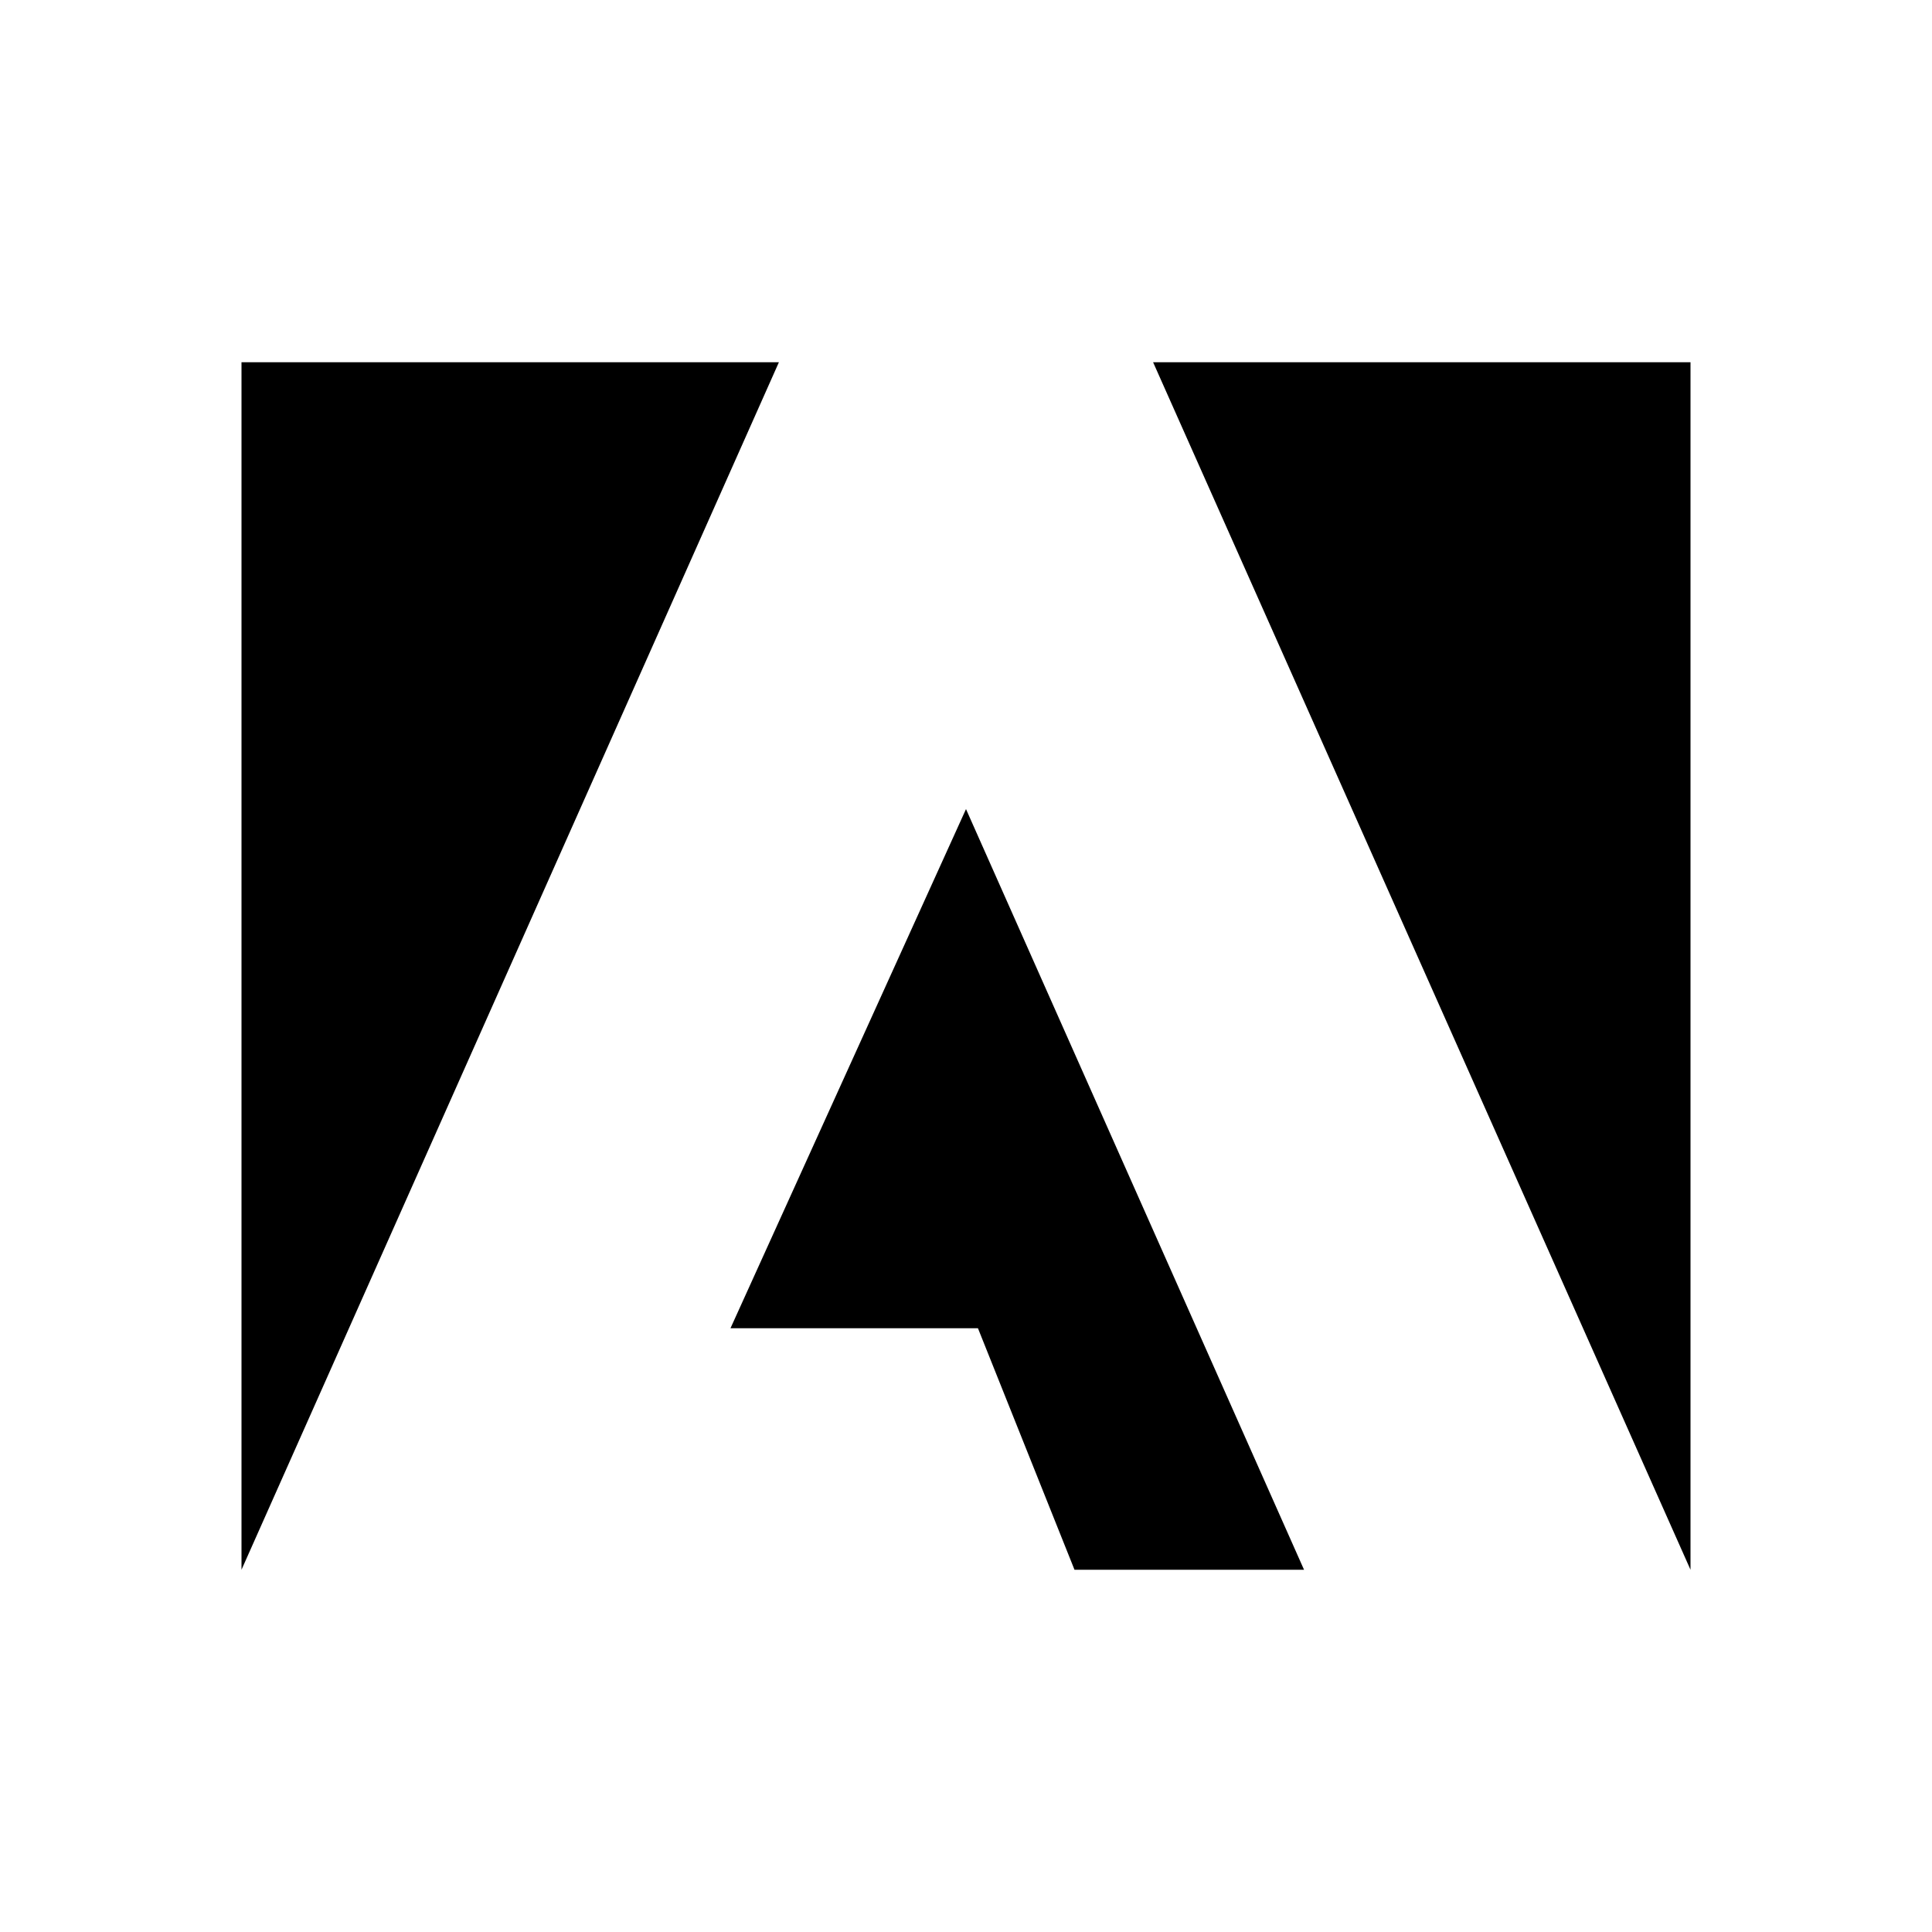
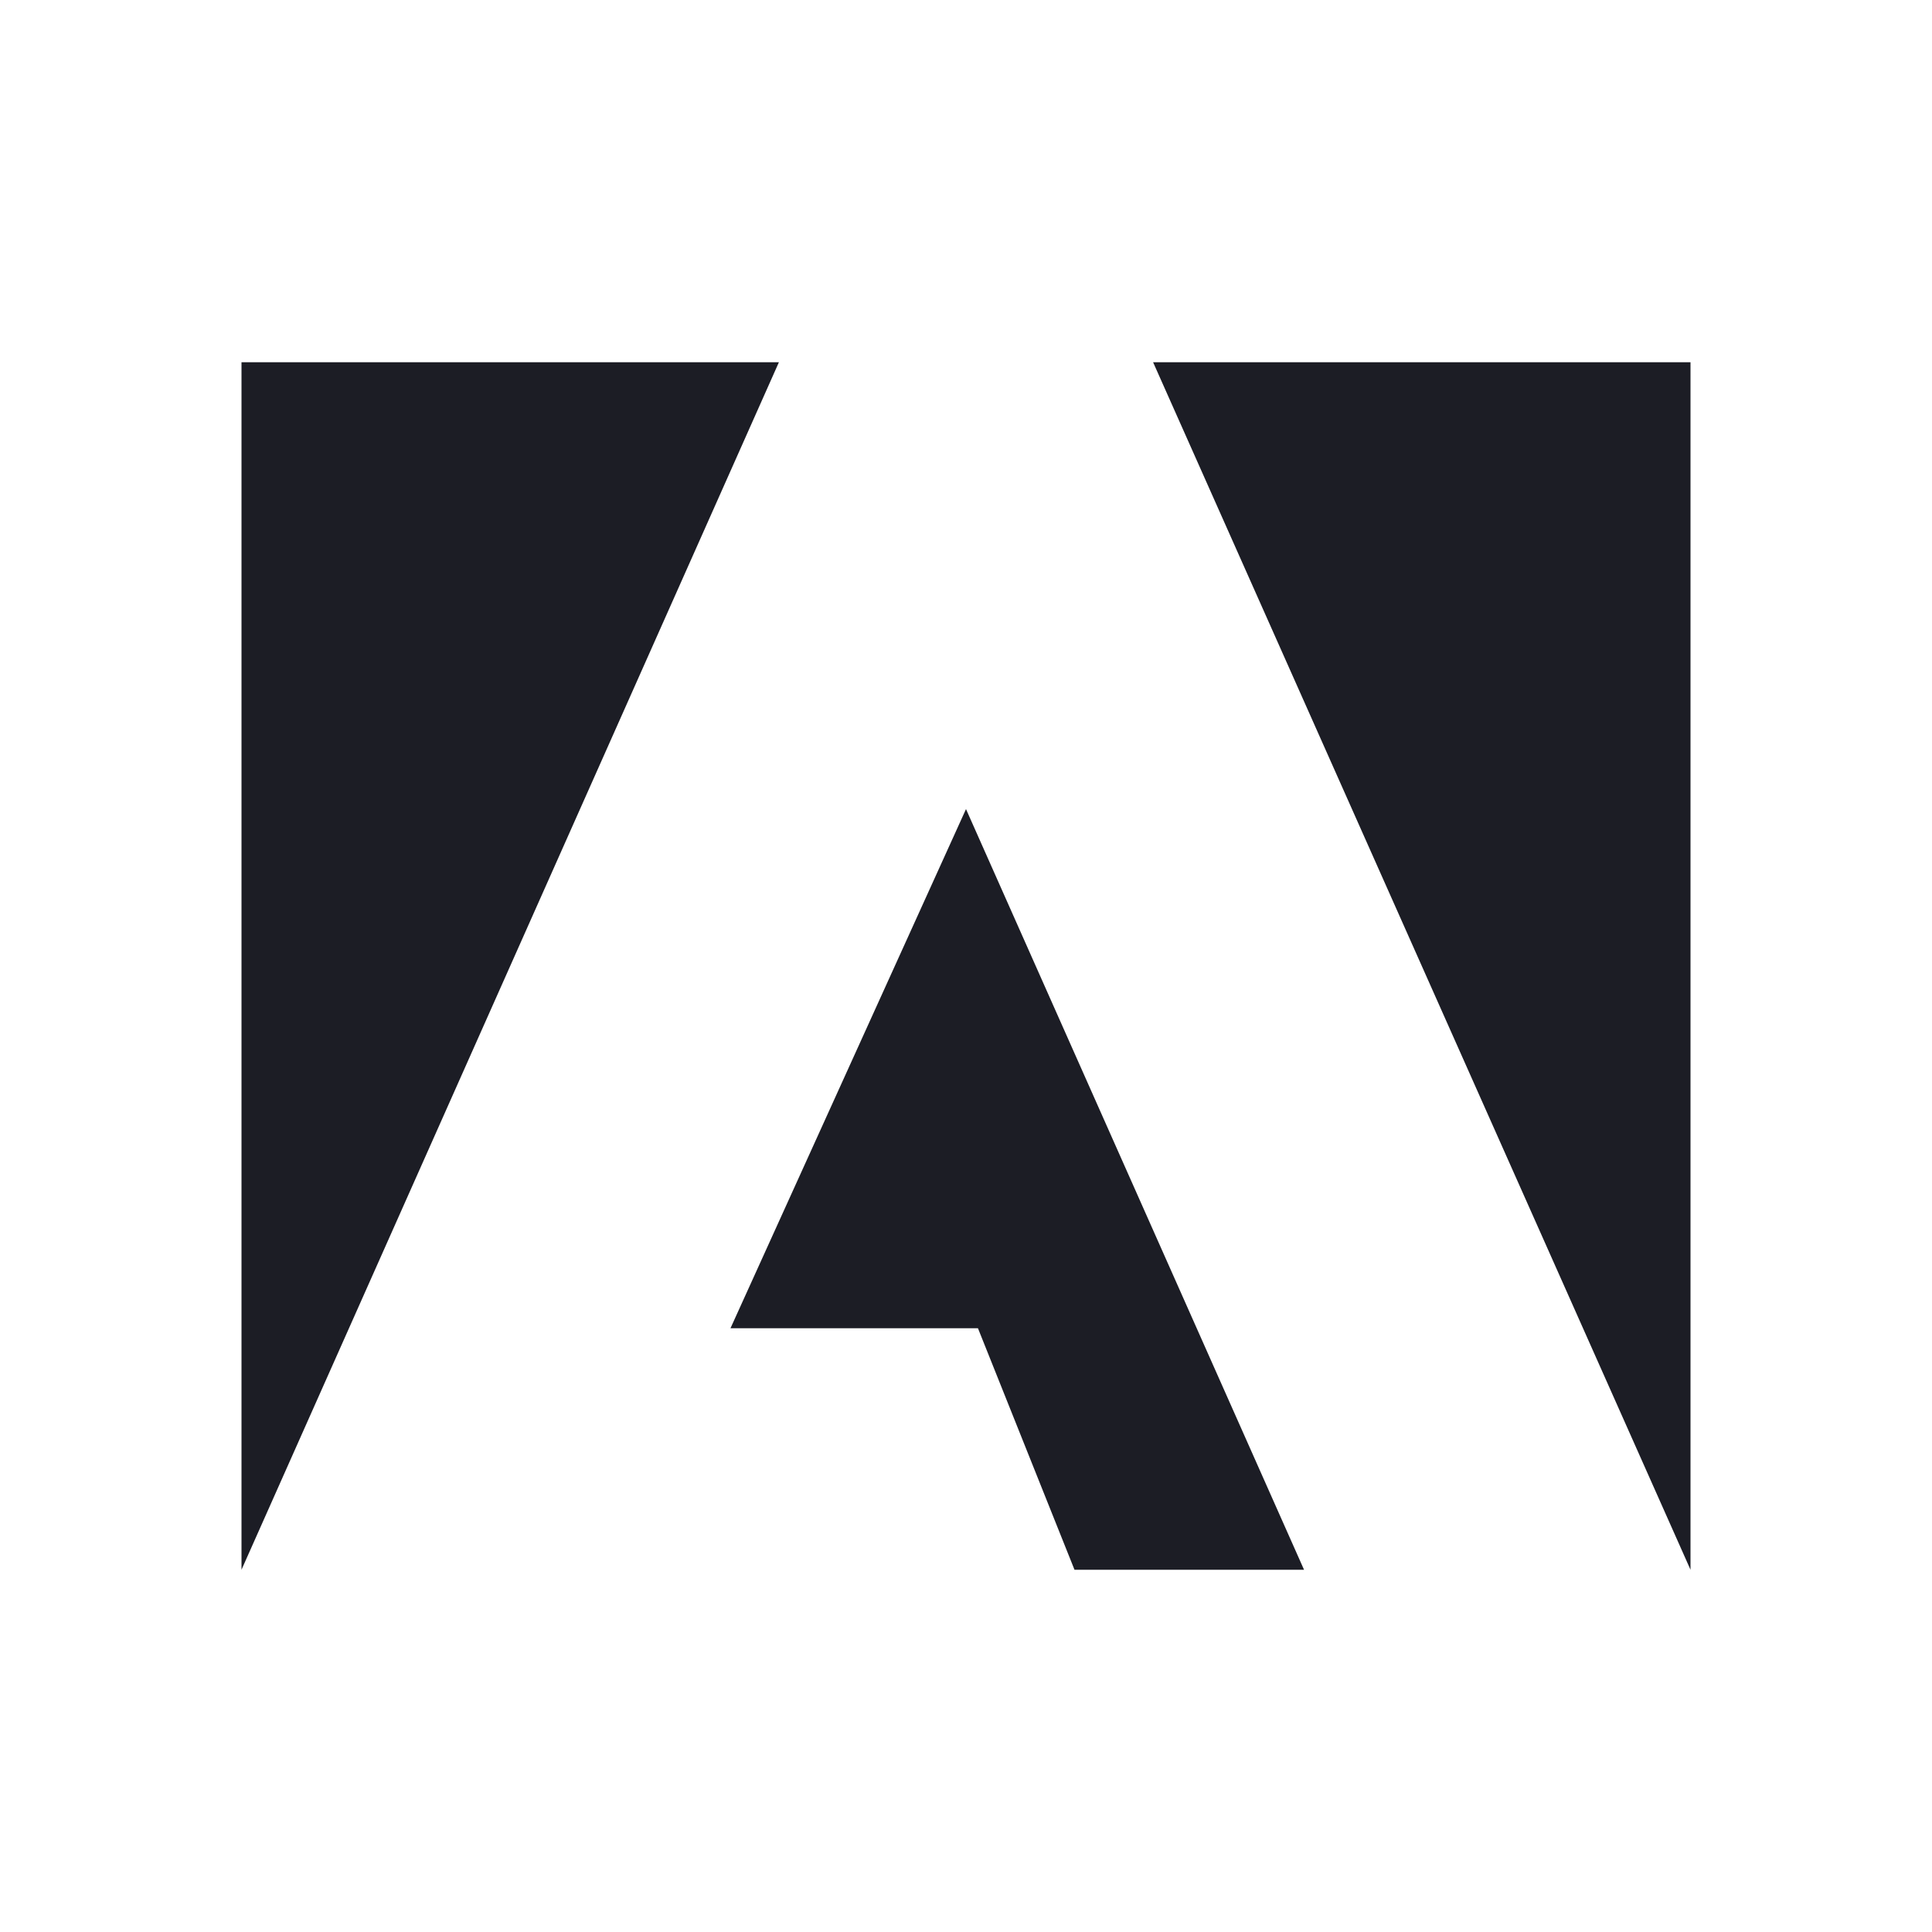
- <svg xmlns="http://www.w3.org/2000/svg" fill="#000000" viewBox="0 0 32 32" width="64px" height="64px">
+ <svg xmlns="http://www.w3.org/2000/svg" fill="#1c1d25" viewBox="0 0 32 32" width="64px" height="64px">
  <path d="M19.099,6H28v20L19.099,6z M12.901,6H4v20L12.901,6z M16,13.401L21.599,26h-3.802l-1.599-4h-4.099L16,13.401z" />
</svg>
